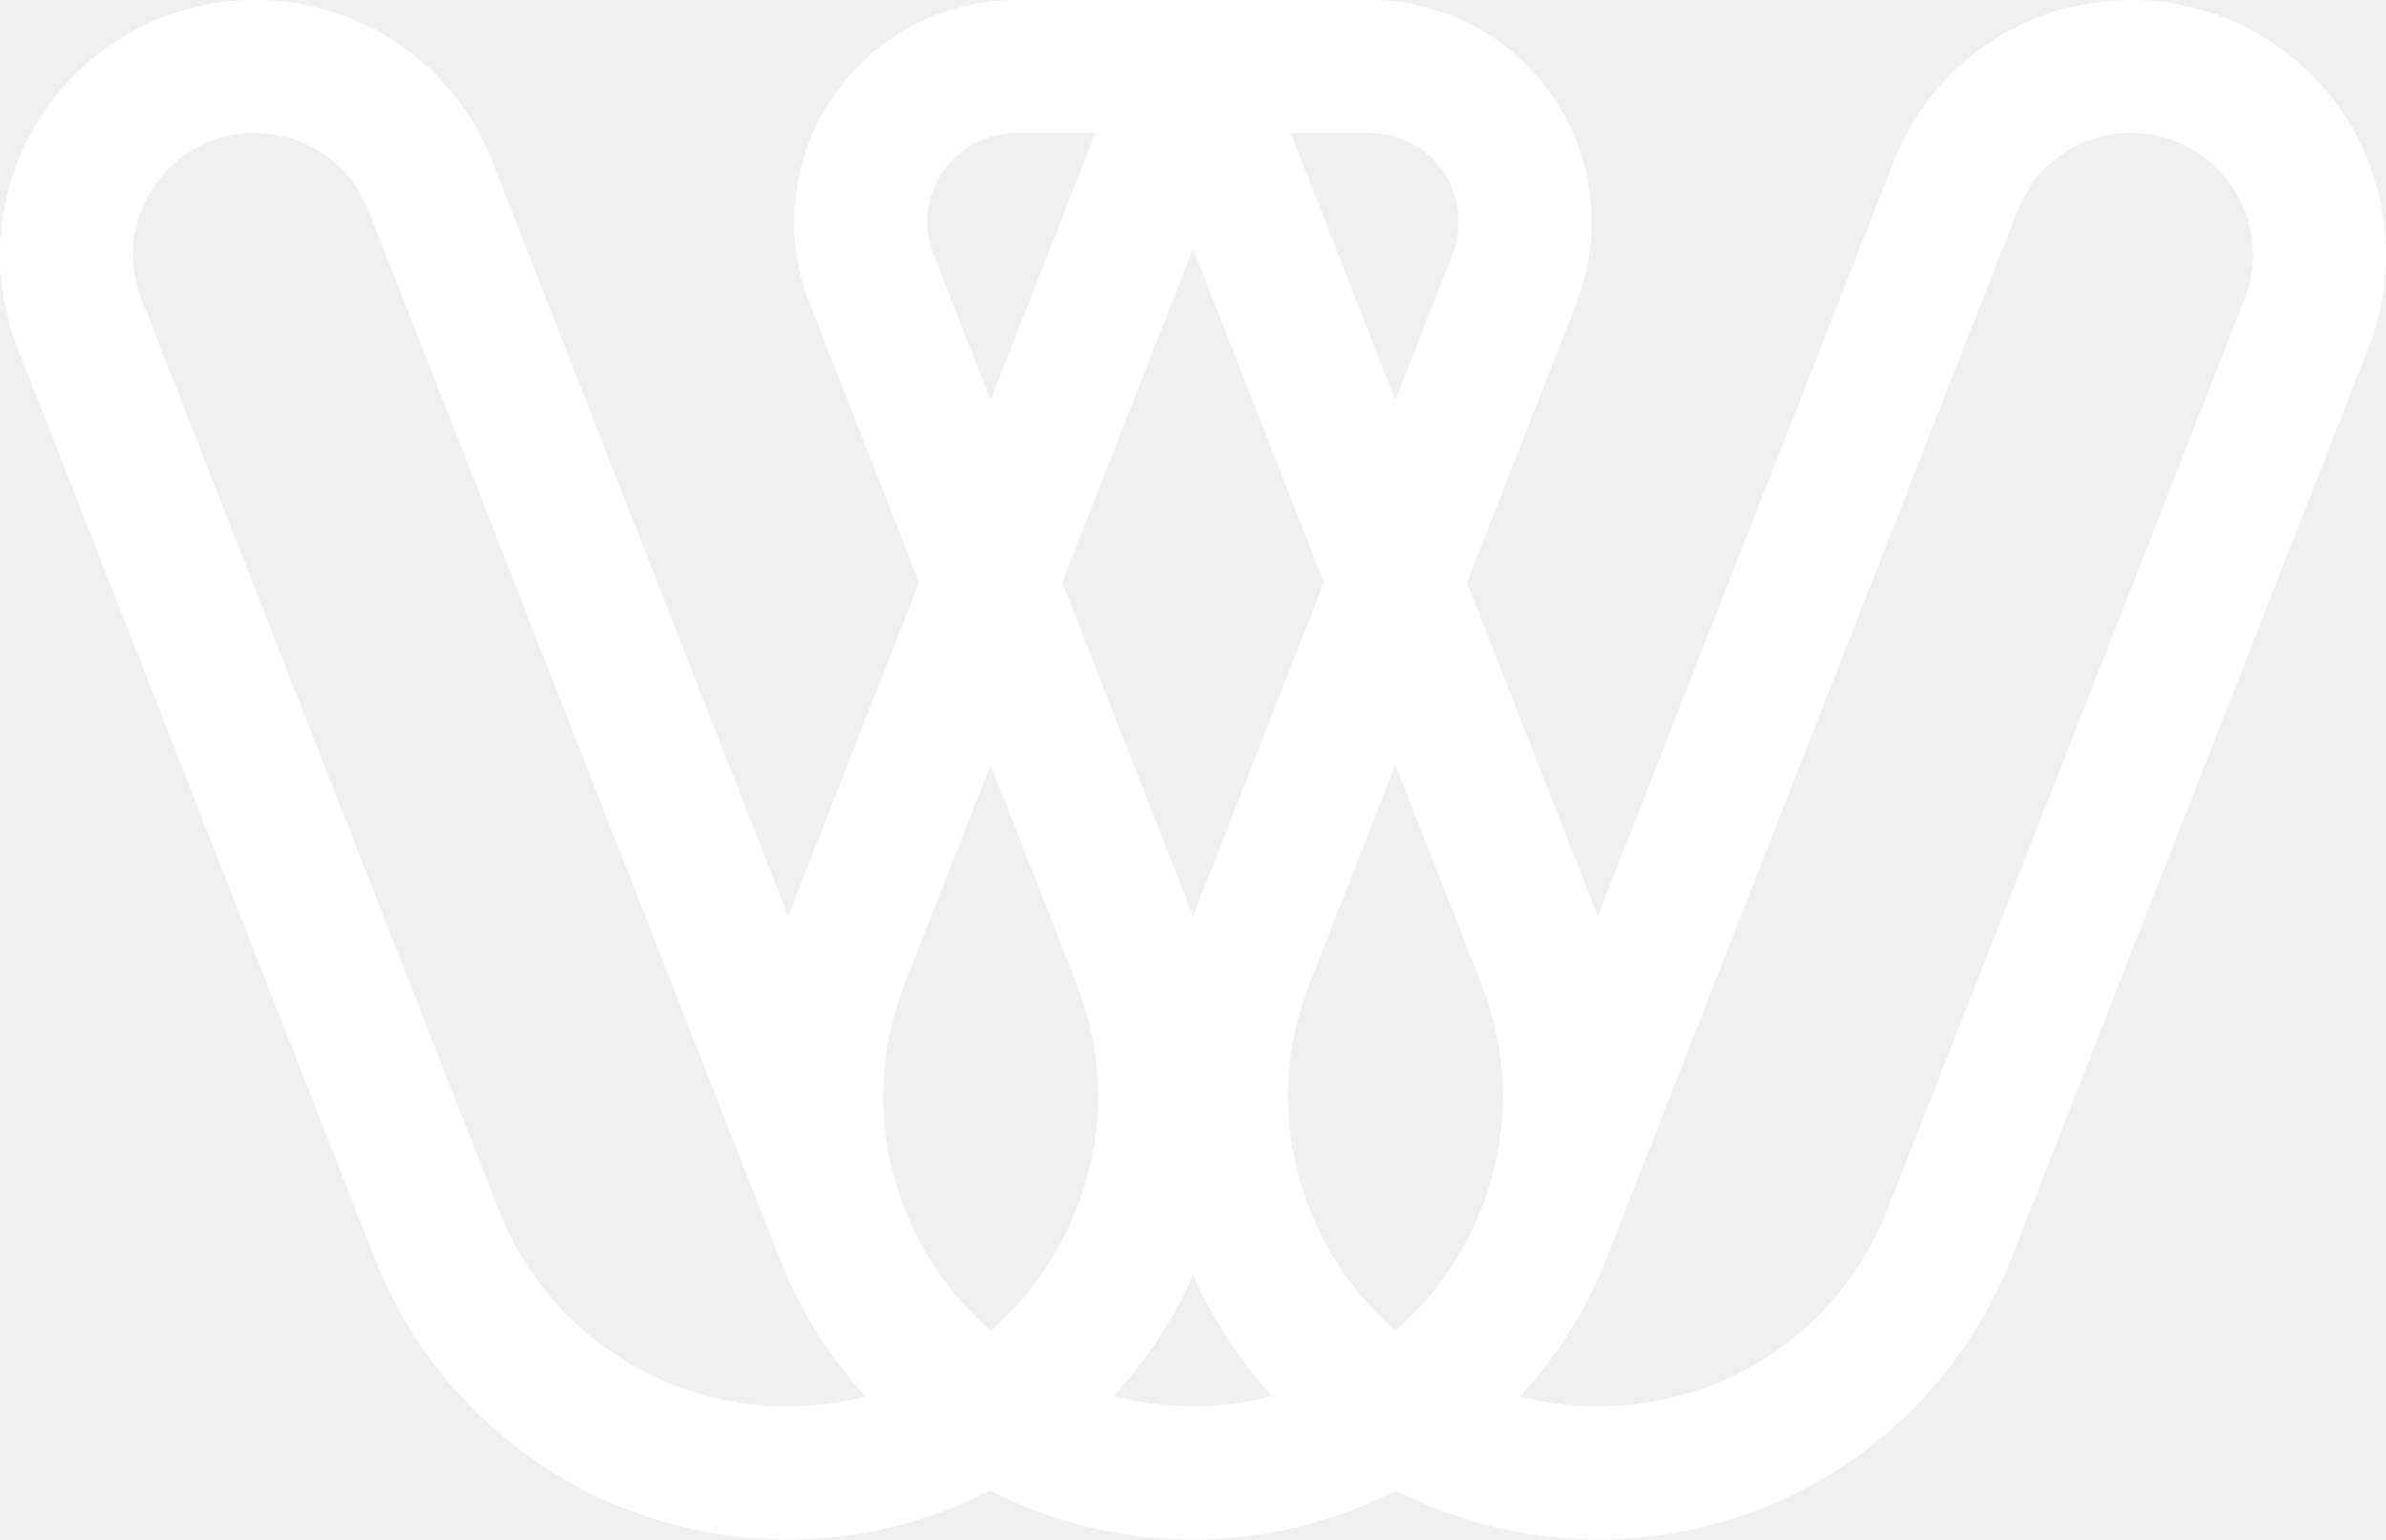
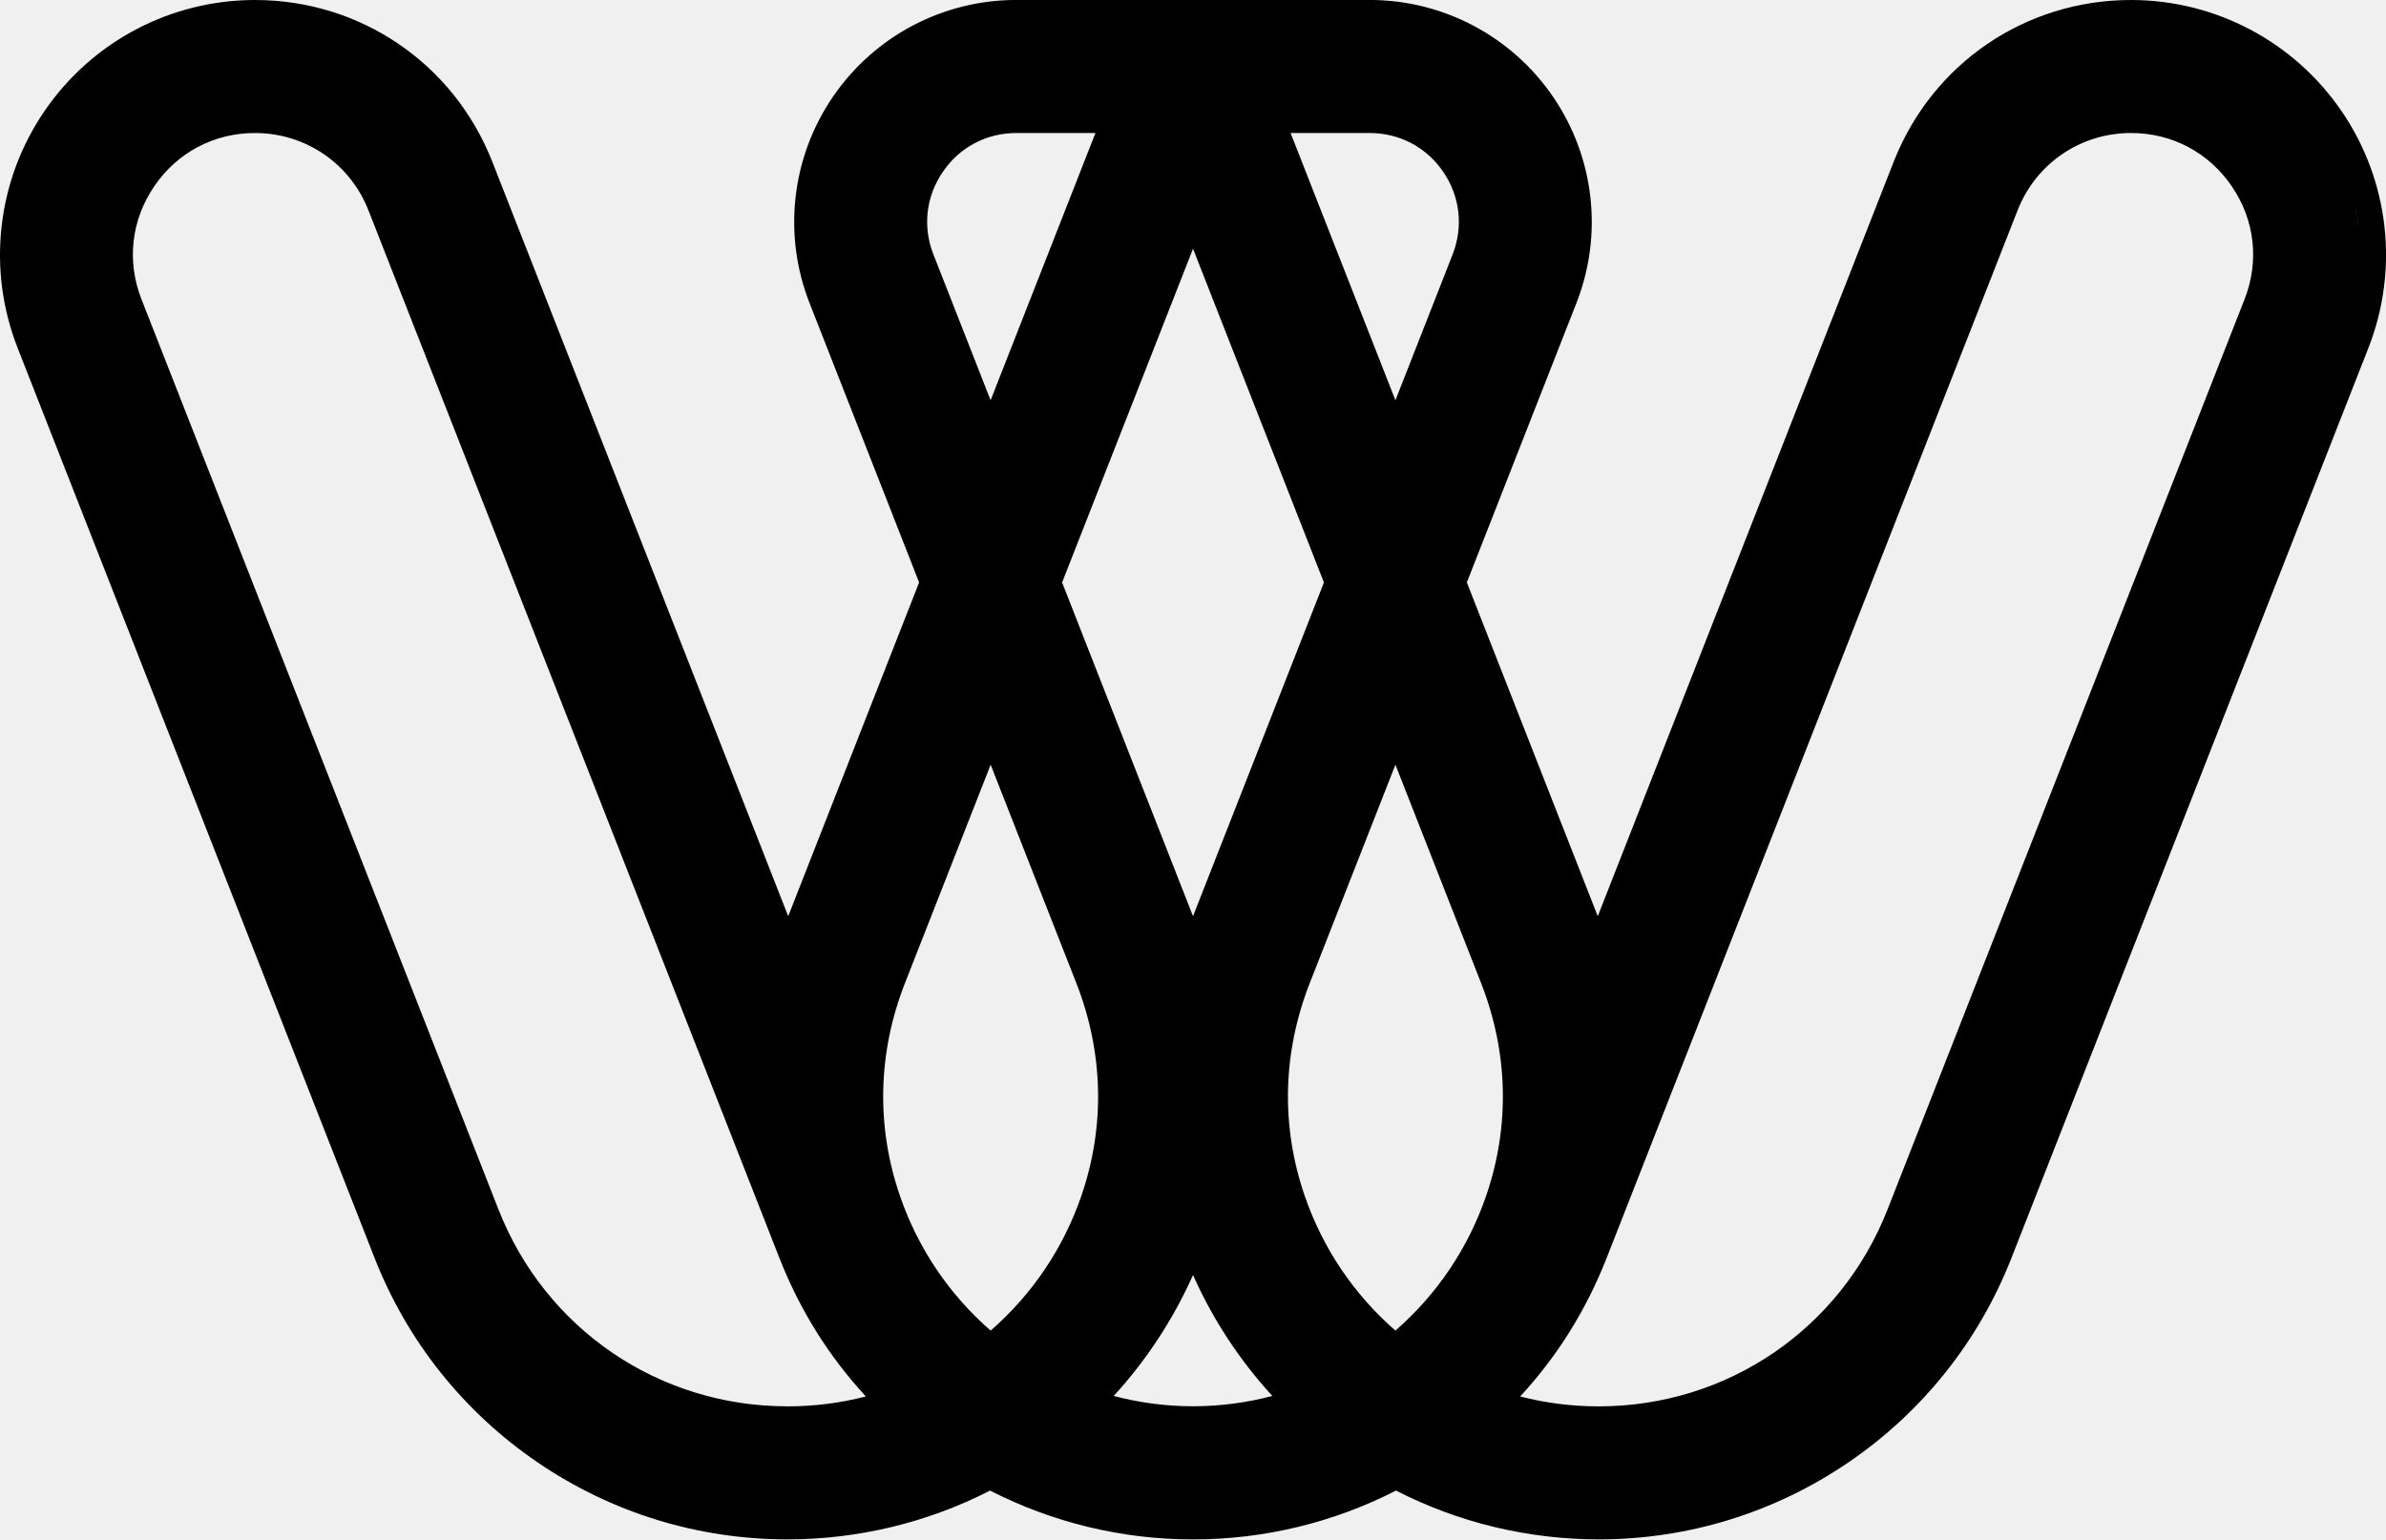
<svg xmlns="http://www.w3.org/2000/svg" id="uuid-d1a7c8ec-7d35-457e-8a01-1a9cabcee394" viewBox="0 0 646.11 416.96">
  <g id="uuid-7a1607db-31ef-44aa-b81d-00377dfc12ef">
-     <path d="M634.1,30.14c-12.87-18.87-34.19-30.14-57.04-30.14-28.6,0-53.83,17.21-64.27,43.83l-80.13,204.34-35.45-90.41,29.67-75.67c7.27-18.53,4.91-39.4-6.3-55.84-11.21-16.44-29.79-26.26-49.69-26.26h-95.68c-19.9,0-38.47,9.82-49.69,26.26-11.21,16.44-13.57,37.31-6.3,55.84l29.67,75.67-35.45,90.41L133.32,43.83C122.87,17.21,97.64,0,69.04,0,46.2,0,24.88,11.27,12.01,30.14-.86,49.01-3.57,72.97,4.77,94.24l96.66,246.49c8.85,22.56,24.11,41.7,44.13,55.36,20.02,13.65,43.41,20.87,67.65,20.87,19.15,0,38.04-4.56,54.89-13.22,16.9,8.66,35.73,13.22,54.72,13.22.09,0,.17,0,.26,0h.07s.08,0,.08,0h.08c18.99,0,37.82-4.56,54.72-13.22,16.84,8.66,35.74,13.22,54.89,13.22,24.23,0,47.62-7.22,67.64-20.87,20.02-13.65,35.28-32.8,44.13-55.36l96.66-246.49c8.34-21.27,5.63-45.23-7.24-64.1ZM569.62,7.44c-10.06,1.19-19.46,4.77-27.55,10.28,8.08-5.51,17.49-9.09,27.55-10.28ZM370.9,36.03c8.1,0,15.36,3.84,19.92,10.52,4.56,6.69,5.48,14.85,2.53,22.39l-15.48,39.48-28.39-72.39h21.42ZM358.51,157.77l-35.45,90.4-35.45-90.4,35.45-90.4,35.45,90.4ZM255.3,46.56c4.56-6.69,11.82-10.53,19.92-10.53h21.42l-28.39,72.39-15.48-39.48c-2.96-7.54-2.03-15.7,2.53-22.38ZM213.2,380.92c-34.81,0-65.52-20.94-78.23-53.35L38.32,81.09c-4.05-10.32-2.79-21.49,3.46-30.65,6.24-9.16,16.18-14.41,27.27-14.41,13.67,0,25.74,8.23,30.73,20.96l111.27,283.74c5.52,14.07,13.37,26.64,23.42,37.52-6.88,1.78-14,2.68-21.26,2.68ZM268.25,360.4c-11.24-9.79-19.68-22.3-24.55-36.48-6.49-18.89-6.02-38.84,1.38-57.69l23.18-59.1,23.18,59.1c7.39,18.85,7.87,38.8,1.38,57.69-4.87,14.18-13.31,26.69-24.55,36.48ZM322.97,409.95s.05,0,.08,0h0s-.05,0-.08,0ZM323.06,380.91c-7.34-.02-14.53-.96-21.48-2.8,8.88-9.7,16.15-20.78,21.48-32.76,5.32,11.98,12.59,23.07,21.48,32.76-6.95,1.84-14.14,2.78-21.48,2.8ZM377.86,360.4c-11.24-9.79-19.68-22.3-24.55-36.48-6.49-18.89-6.02-38.84,1.38-57.69l23.18-59.1,23.18,59.1c7.39,18.85,7.87,38.8,1.38,57.69-4.87,14.18-13.31,26.69-24.55,36.48ZM607.8,81.09l-96.66,246.49c-12.71,32.41-43.41,53.35-78.23,53.35-7.26,0-14.37-.9-21.26-2.68,10.05-10.87,17.9-23.45,23.42-37.52l111.27-283.74c4.99-12.73,17.05-20.96,30.73-20.96,11.08,0,21.02,5.25,27.27,14.41,6.25,9.16,7.51,20.33,3.46,30.65ZM614.31,83.64c.92-2.35,1.61-4.73,2.08-7.12-.47,2.4-1.16,4.78-2.08,7.12ZM637.62,55.53c.45,2.01.8,4.03,1.04,6.07-.25-2.04-.6-4.06-1.04-6.07Z" style="fill:#fff;" />
+     <path d="M634.1,30.14c-12.87-18.87-34.19-30.14-57.04-30.14-28.6,0-53.83,17.21-64.27,43.83l-80.13,204.34-35.45-90.41,29.67-75.67c7.27-18.53,4.91-39.4-6.3-55.84-11.21-16.44-29.79-26.26-49.69-26.26h-95.68c-19.9,0-38.47,9.82-49.69,26.26-11.21,16.44-13.57,37.31-6.3,55.84l29.67,75.67-35.45,90.41L133.32,43.83C122.87,17.21,97.64,0,69.04,0,46.2,0,24.88,11.27,12.01,30.14-.86,49.01-3.57,72.97,4.77,94.24l96.66,246.49c8.85,22.56,24.11,41.7,44.13,55.36,20.02,13.65,43.41,20.87,67.65,20.87,19.15,0,38.04-4.56,54.89-13.22,16.9,8.66,35.73,13.22,54.72,13.22.09,0,.17,0,.26,0h.07s.08,0,.08,0h.08c18.99,0,37.82-4.56,54.72-13.22,16.84,8.66,35.74,13.22,54.89,13.22,24.23,0,47.62-7.22,67.64-20.87,20.02-13.65,35.28-32.8,44.13-55.36l96.66-246.49c8.34-21.27,5.63-45.23-7.24-64.1ZM569.62,7.44c-10.06,1.19-19.46,4.77-27.55,10.28,8.08-5.51,17.49-9.09,27.55-10.28ZM370.9,36.03c8.1,0,15.36,3.84,19.92,10.52,4.56,6.69,5.48,14.85,2.53,22.39l-15.48,39.48-28.39-72.39h21.42ZM358.51,157.77l-35.45,90.4-35.45-90.4,35.45-90.4,35.45,90.4ZM255.3,46.56c4.56-6.69,11.82-10.53,19.92-10.53h21.42l-28.39,72.39-15.48-39.48c-2.96-7.54-2.03-15.7,2.53-22.38ZM213.2,380.92c-34.81,0-65.52-20.94-78.23-53.35L38.32,81.09c-4.05-10.32-2.79-21.49,3.46-30.65,6.24-9.16,16.18-14.41,27.27-14.41,13.67,0,25.74,8.23,30.73,20.96l111.27,283.74c5.52,14.07,13.37,26.64,23.42,37.52-6.88,1.78-14,2.68-21.26,2.68ZM268.25,360.4c-11.24-9.79-19.68-22.3-24.55-36.48-6.49-18.89-6.02-38.84,1.38-57.69l23.18-59.1,23.18,59.1c7.39,18.85,7.87,38.8,1.38,57.69-4.87,14.18-13.31,26.69-24.55,36.48ZM322.97,409.95s.05,0,.08,0h0s-.05,0-.08,0ZM323.06,380.91c-7.34-.02-14.53-.96-21.48-2.8,8.88-9.7,16.15-20.78,21.48-32.76,5.32,11.98,12.59,23.07,21.48,32.76-6.95,1.84-14.14,2.78-21.48,2.8ZM377.86,360.4c-11.24-9.79-19.68-22.3-24.55-36.48-6.49-18.89-6.02-38.84,1.38-57.69l23.18-59.1,23.18,59.1c7.39,18.85,7.87,38.8,1.38,57.69-4.87,14.18-13.31,26.69-24.55,36.48ZM607.8,81.09l-96.66,246.49c-12.71,32.41-43.41,53.35-78.23,53.35-7.26,0-14.37-.9-21.26-2.68,10.05-10.87,17.9-23.45,23.42-37.52l111.27-283.74c4.99-12.73,17.05-20.96,30.73-20.96,11.08,0,21.02,5.25,27.27,14.41,6.25,9.16,7.51,20.33,3.46,30.65ZM614.31,83.64c.92-2.35,1.61-4.73,2.08-7.12-.47,2.4-1.16,4.78-2.08,7.12ZM637.62,55.53c.45,2.01.8,4.03,1.04,6.07-.25-2.04-.6-4.06-1.04-6.07Z" />
  </g>
</svg>
